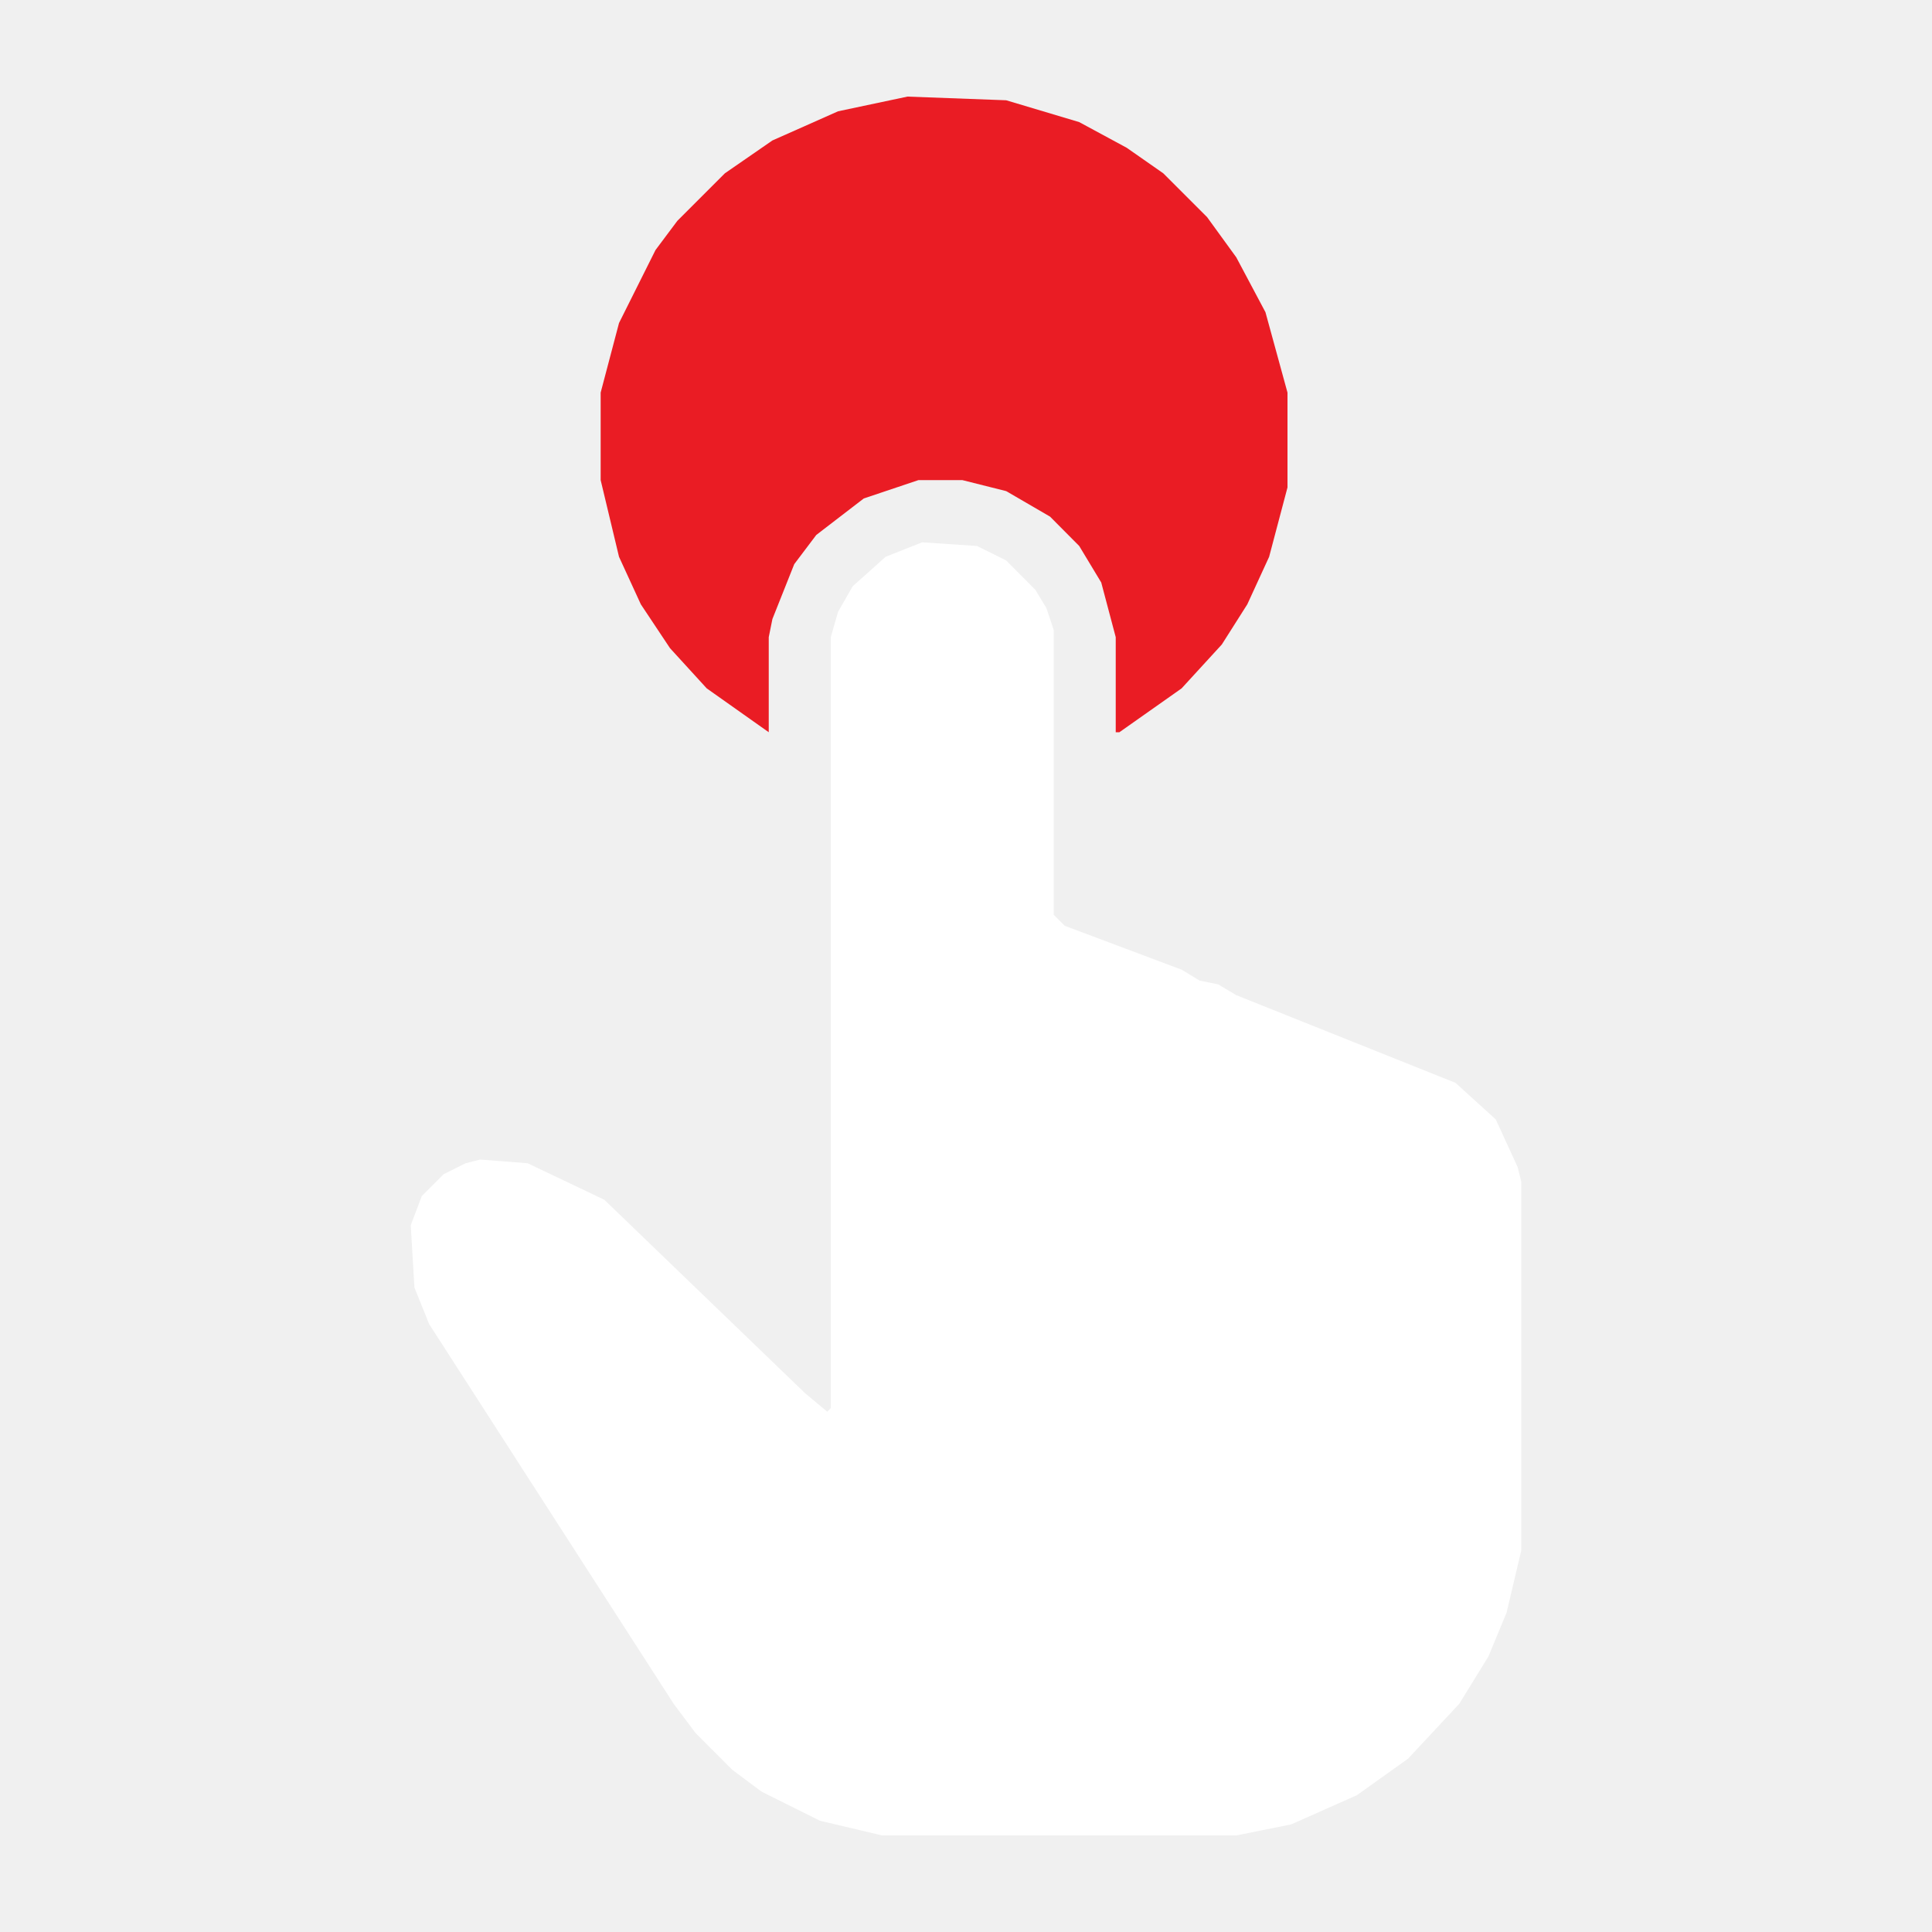
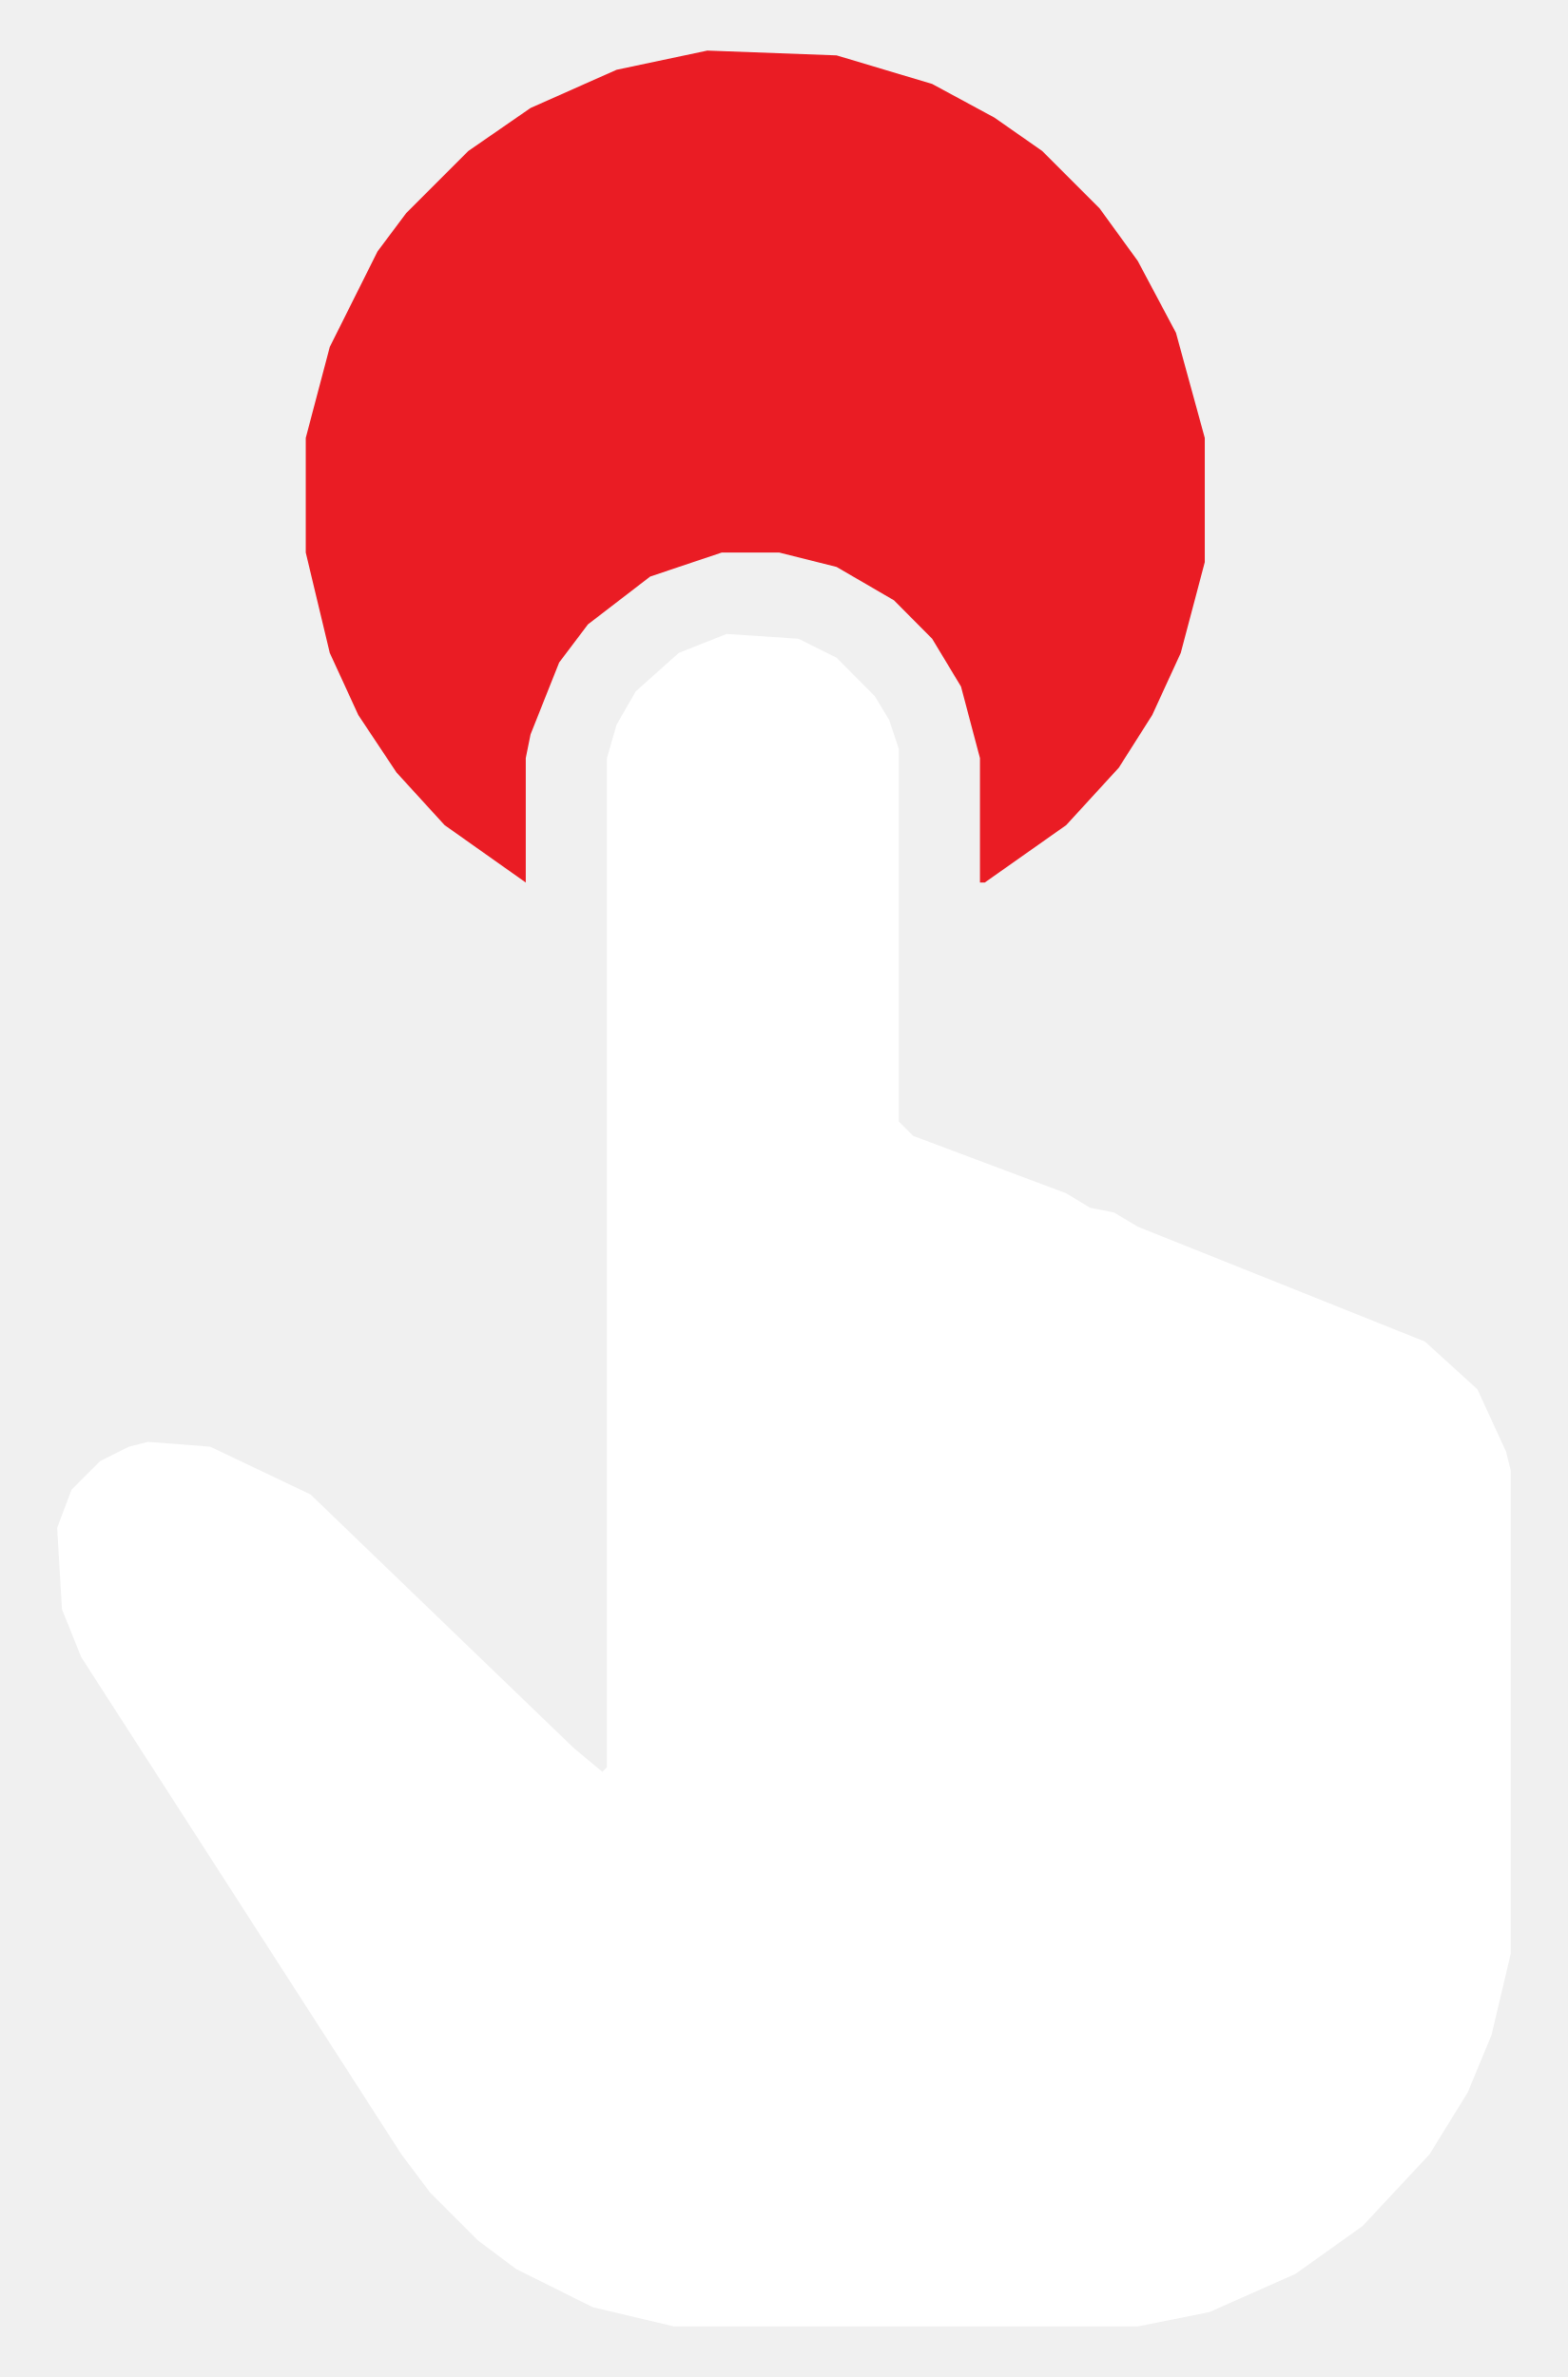
- <svg xmlns="http://www.w3.org/2000/svg" viewBox="0 0 1000 1000" width="100%" height="100%" fill="none">
+ <svg xmlns="http://www.w3.org/2000/svg" viewBox="190 30 620 940" width="100%" height="100%" fill="none">
  <path d="M 469.7 50.0 L 520.8 51.9 L 558.6 63.2 L 583.2 76.5 L 602.1 89.7 L 624.8 112.4 L 639.9 133.2 L 655.0 161.6 L 666.4 203.2 L 666.4 252.3 L 656.9 288.2 L 645.6 312.8 L 632.4 333.6 L 611.6 356.3 L 579.4 379.0 L 577.5 379.0 L 577.5 329.8 L 570.0 301.5 L 558.6 282.6 L 543.5 267.4 L 520.8 254.2 L 498.1 248.5 L 475.4 248.5 L 447.1 258.0 L 422.5 276.9 L 411.1 292.0 L 399.8 320.4 L 397.9 329.8 L 397.9 379.0 L 365.8 356.3 L 346.8 335.5 L 331.7 312.8 L 320.4 288.2 L 310.9 248.5 L 310.9 203.2 L 320.4 167.2 L 339.3 129.4 L 350.6 114.3 L 375.2 89.7 L 399.8 72.7 L 433.8 57.6 L 469.7 50.0 Z" fill="#EA1C24" />
  <path d="M 477.3 280.7 L 505.7 282.6 L 520.8 290.1 L 535.9 305.3 L 541.6 314.7 L 545.4 326.1 L 545.4 473.5 L 551.1 479.2 L 611.6 501.9 L 621.0 507.6 L 630.5 509.5 L 639.9 515.1 L 753.4 560.5 L 774.2 579.4 L 785.5 604.0 L 787.4 611.6 L 787.4 802.5 L 779.8 834.7 L 770.4 857.4 L 755.3 881.9 L 728.8 910.3 L 702.3 929.2 L 668.3 944.3 L 639.9 950.0 L 456.5 950.0 L 424.4 942.4 L 394.1 927.3 L 379.0 916.0 L 360.1 897.1 L 348.7 881.9 L 222.1 685.3 L 214.5 666.4 L 212.6 634.2 L 218.3 619.1 L 229.6 607.8 L 241.0 602.1 L 248.5 600.2 L 273.1 602.1 L 312.8 621.0 L 416.8 721.2 L 428.2 730.7 L 430.0 728.8 L 430.0 329.8 L 433.8 316.6 L 441.4 303.4 L 458.4 288.2 L 477.3 280.7 Z" fill="#FFFFFF" />
</svg>
